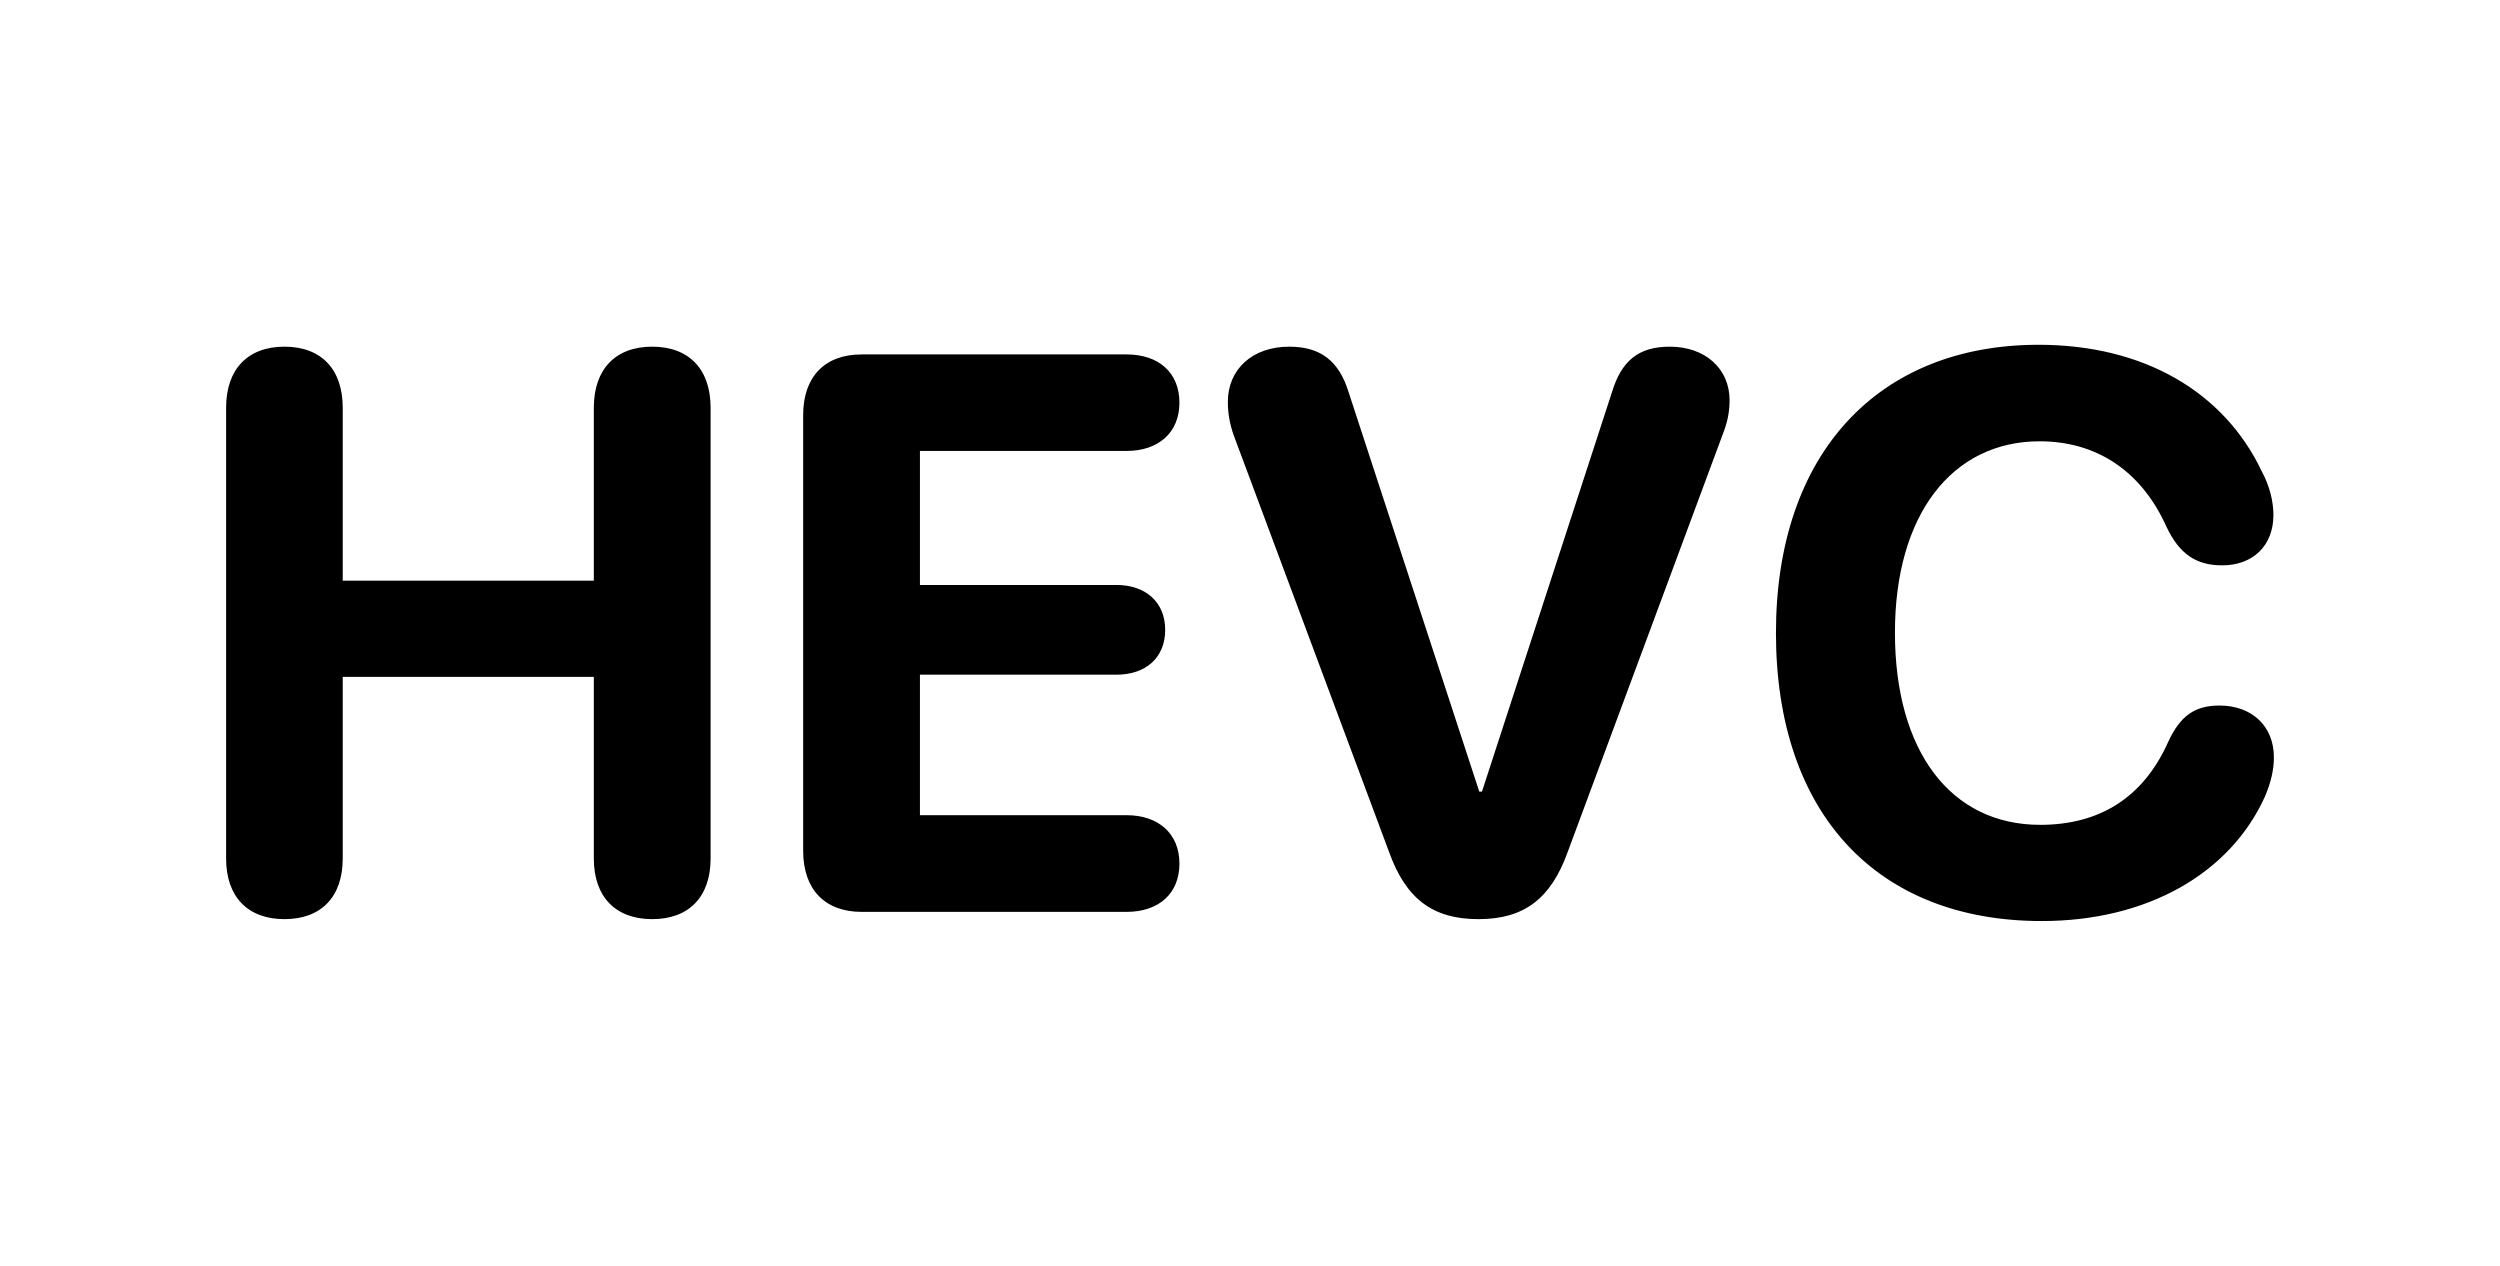
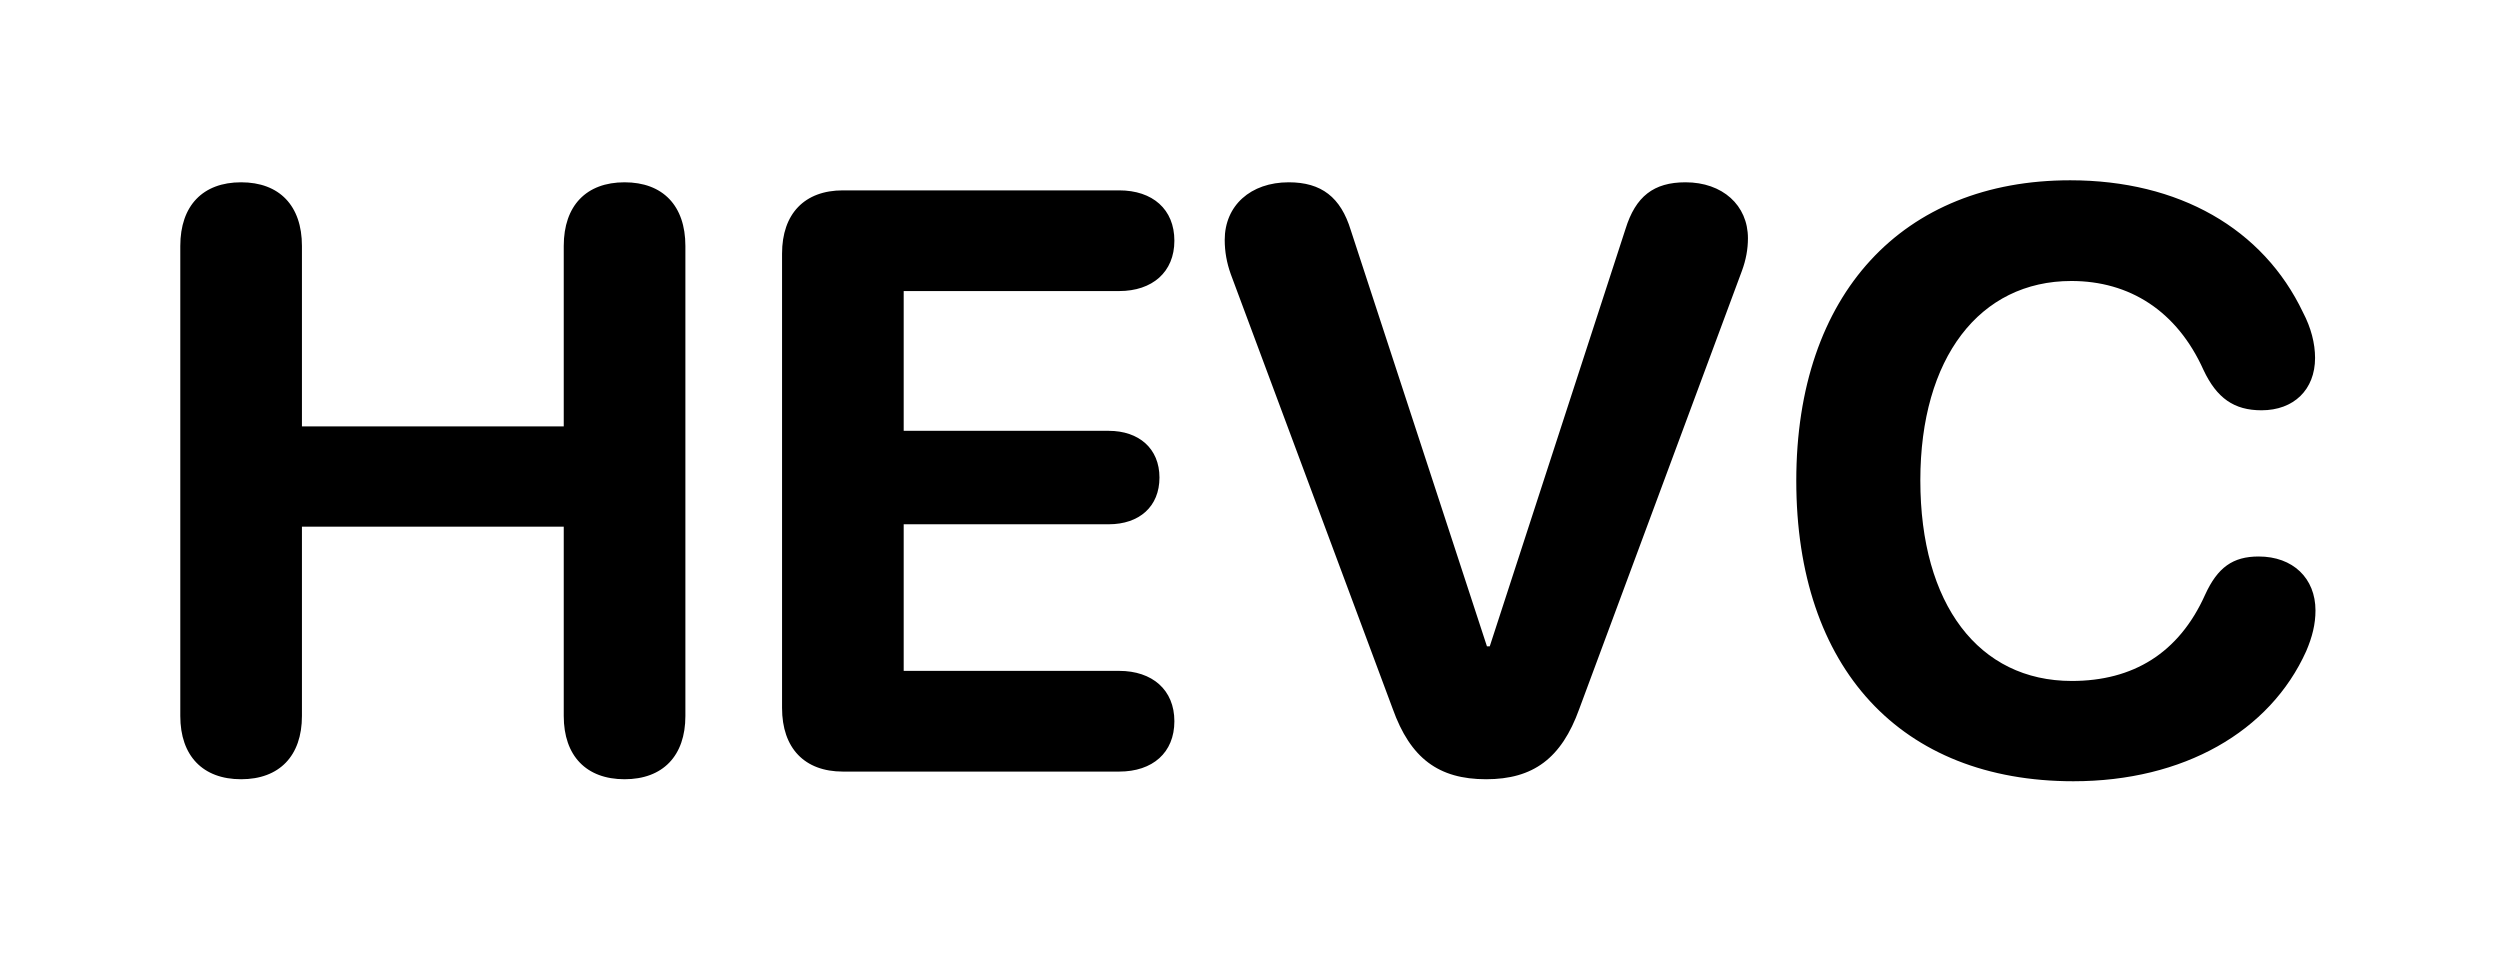
- <svg xmlns="http://www.w3.org/2000/svg" width="158" height="80" viewBox="0 0 158 80">
-   <g transform="translate(14.29 10.02)">
-     <path fill="#000000" fill-rule="evenodd" d="M3.69 48.07C6.01 48.07 7.37 46.66 7.37 44.24L7.37 32.76L23.24 32.76L23.24 44.24C23.24 46.66 24.61 48.07 26.93 48.07C29.25 48.07 30.62 46.66 30.62 44.24L30.62 15.75C30.62 13.31 29.25 11.89 26.93 11.89C24.61 11.89 23.24 13.31 23.24 15.75L23.24 26.68L7.37 26.68L7.37 15.75C7.37 13.31 6.01 11.89 3.69 11.89C1.37 11.89 0 13.31 0 15.75L0 44.24C0 46.66 1.37 48.07 3.69 48.07ZM40.16 47.61L56.91 47.61C58.94 47.61 60.25 46.46 60.25 44.56C60.25 42.65 58.91 41.50 56.91 41.50L43.85 41.50L43.85 32.62L56.27 32.62C58.13 32.62 59.35 31.54 59.35 29.79C59.35 28.03 58.11 26.95 56.27 26.95L43.85 26.95L43.85 18.48L56.91 18.48C58.91 18.48 60.25 17.33 60.25 15.43C60.25 13.53 58.94 12.38 56.91 12.38L40.16 12.38C37.84 12.38 36.47 13.79 36.47 16.21L36.47 43.75C36.47 46.19 37.84 47.61 40.16 47.61ZM79.15 48.07C82.01 48.07 83.72 46.80 84.79 43.82L94.65 17.26C94.90 16.60 95.02 15.94 95.02 15.28C95.02 13.28 93.48 11.89 91.24 11.89C89.31 11.89 88.21 12.74 87.60 14.72L79.37 40.01L79.20 40.01L70.95 14.79C70.34 12.79 69.17 11.89 67.19 11.89C64.87 11.89 63.31 13.31 63.31 15.38C63.31 16.09 63.43 16.77 63.67 17.46L73.49 43.80C74.56 46.80 76.27 48.07 79.15 48.07ZM114.75 48.19C121.41 48.19 126.66 45.19 128.86 40.31C129.22 39.45 129.42 38.67 129.42 37.84C129.42 35.89 128.05 34.57 125.98 34.57C124.41 34.57 123.49 35.23 122.73 36.89C121.14 40.43 118.36 42.11 114.65 42.11C109.01 42.11 105.47 37.48 105.47 29.96C105.47 22.53 109.06 17.87 114.62 17.87C118.14 17.87 121.02 19.68 122.63 23.27C123.44 24.98 124.49 25.71 126.15 25.71C128.10 25.71 129.39 24.46 129.39 22.53C129.39 21.66 129.15 20.70 128.66 19.78C126.25 14.70 121.14 11.77 114.55 11.77C104.42 11.77 97.95 18.63 97.95 29.98C97.95 41.36 104.30 48.19 114.75 48.19Z" />
-   </g>
- </svg>
+ <svg xmlns="http://www.w3.org/2000/svg" width="208" height="80" viewBox="0 0 208 80">\n<g transform="translate(10.9786 64.1957) scale(1.372654)">
+     <path d="M6.616 0.464C8.936 0.464 10.303-0.952 10.303-3.369L10.303-14.844L26.172-14.844L26.172-3.369C26.172-0.952 27.539 0.464 29.858 0.464C32.178 0.464 33.545-0.952 33.545-3.369L33.545-31.860C33.545-34.302 32.178-35.718 29.858-35.718C27.539-35.718 26.172-34.302 26.172-31.860L26.172-20.923L10.303-20.923L10.303-31.860C10.303-34.302 8.936-35.718 6.616-35.718C4.297-35.718 2.930-34.302 2.930-31.860L2.930-3.369C2.930-0.952 4.297 0.464 6.616 0.464ZM43.091 0L59.839 0C61.865 0 63.184-1.147 63.184-3.052C63.184-4.956 61.841-6.104 59.839-6.104L46.777-6.104L46.777-14.990L59.204-14.990C61.060-14.990 62.280-16.064 62.280-17.822C62.280-19.580 61.035-20.654 59.204-20.654L46.777-20.654L46.777-29.126L59.839-29.126C61.841-29.126 63.184-30.273 63.184-32.178C63.184-34.082 61.865-35.229 59.839-35.229L43.091-35.229C40.771-35.229 39.404-33.813 39.404-31.396L39.404-3.857C39.404-1.416 40.771 0 43.091 0ZM82.080 0.464C84.937 0.464 86.646-0.806 87.720-3.784L97.583-30.347C97.827-31.006 97.949-31.665 97.949-32.324C97.949-34.326 96.411-35.718 94.165-35.718C92.236-35.718 91.138-34.863 90.527-32.886L82.300-7.593L82.129-7.593L73.877-32.813C73.267-34.814 72.095-35.718 70.117-35.718C67.798-35.718 66.235-34.302 66.235-32.227C66.235-31.519 66.357-30.835 66.602-30.151L76.416-3.809C77.490-0.806 79.199 0.464 82.080 0.464ZM117.676 0.586C124.341 0.586 129.590-2.417 131.787-7.300C132.153-8.154 132.349-8.936 132.349-9.766C132.349-11.719 130.981-13.037 128.906-13.037C127.344-13.037 126.416-12.378 125.659-10.718C124.072-7.178 121.289-5.493 117.578-5.493C111.938-5.493 108.398-10.132 108.398-17.651C108.398-25.073 111.987-29.736 117.554-29.736C121.069-29.736 123.950-27.930 125.562-24.341C126.367-22.632 127.417-21.899 129.077-21.899C131.030-21.899 132.324-23.145 132.324-25.073C132.324-25.952 132.080-26.904 131.592-27.832C129.175-32.910 124.072-35.840 117.480-35.840C107.349-35.840 100.879-28.979 100.879-17.627C100.879-6.250 107.227 0.586 117.676 0.586Z" fill="#000000" />
+   </g>\n</svg>
